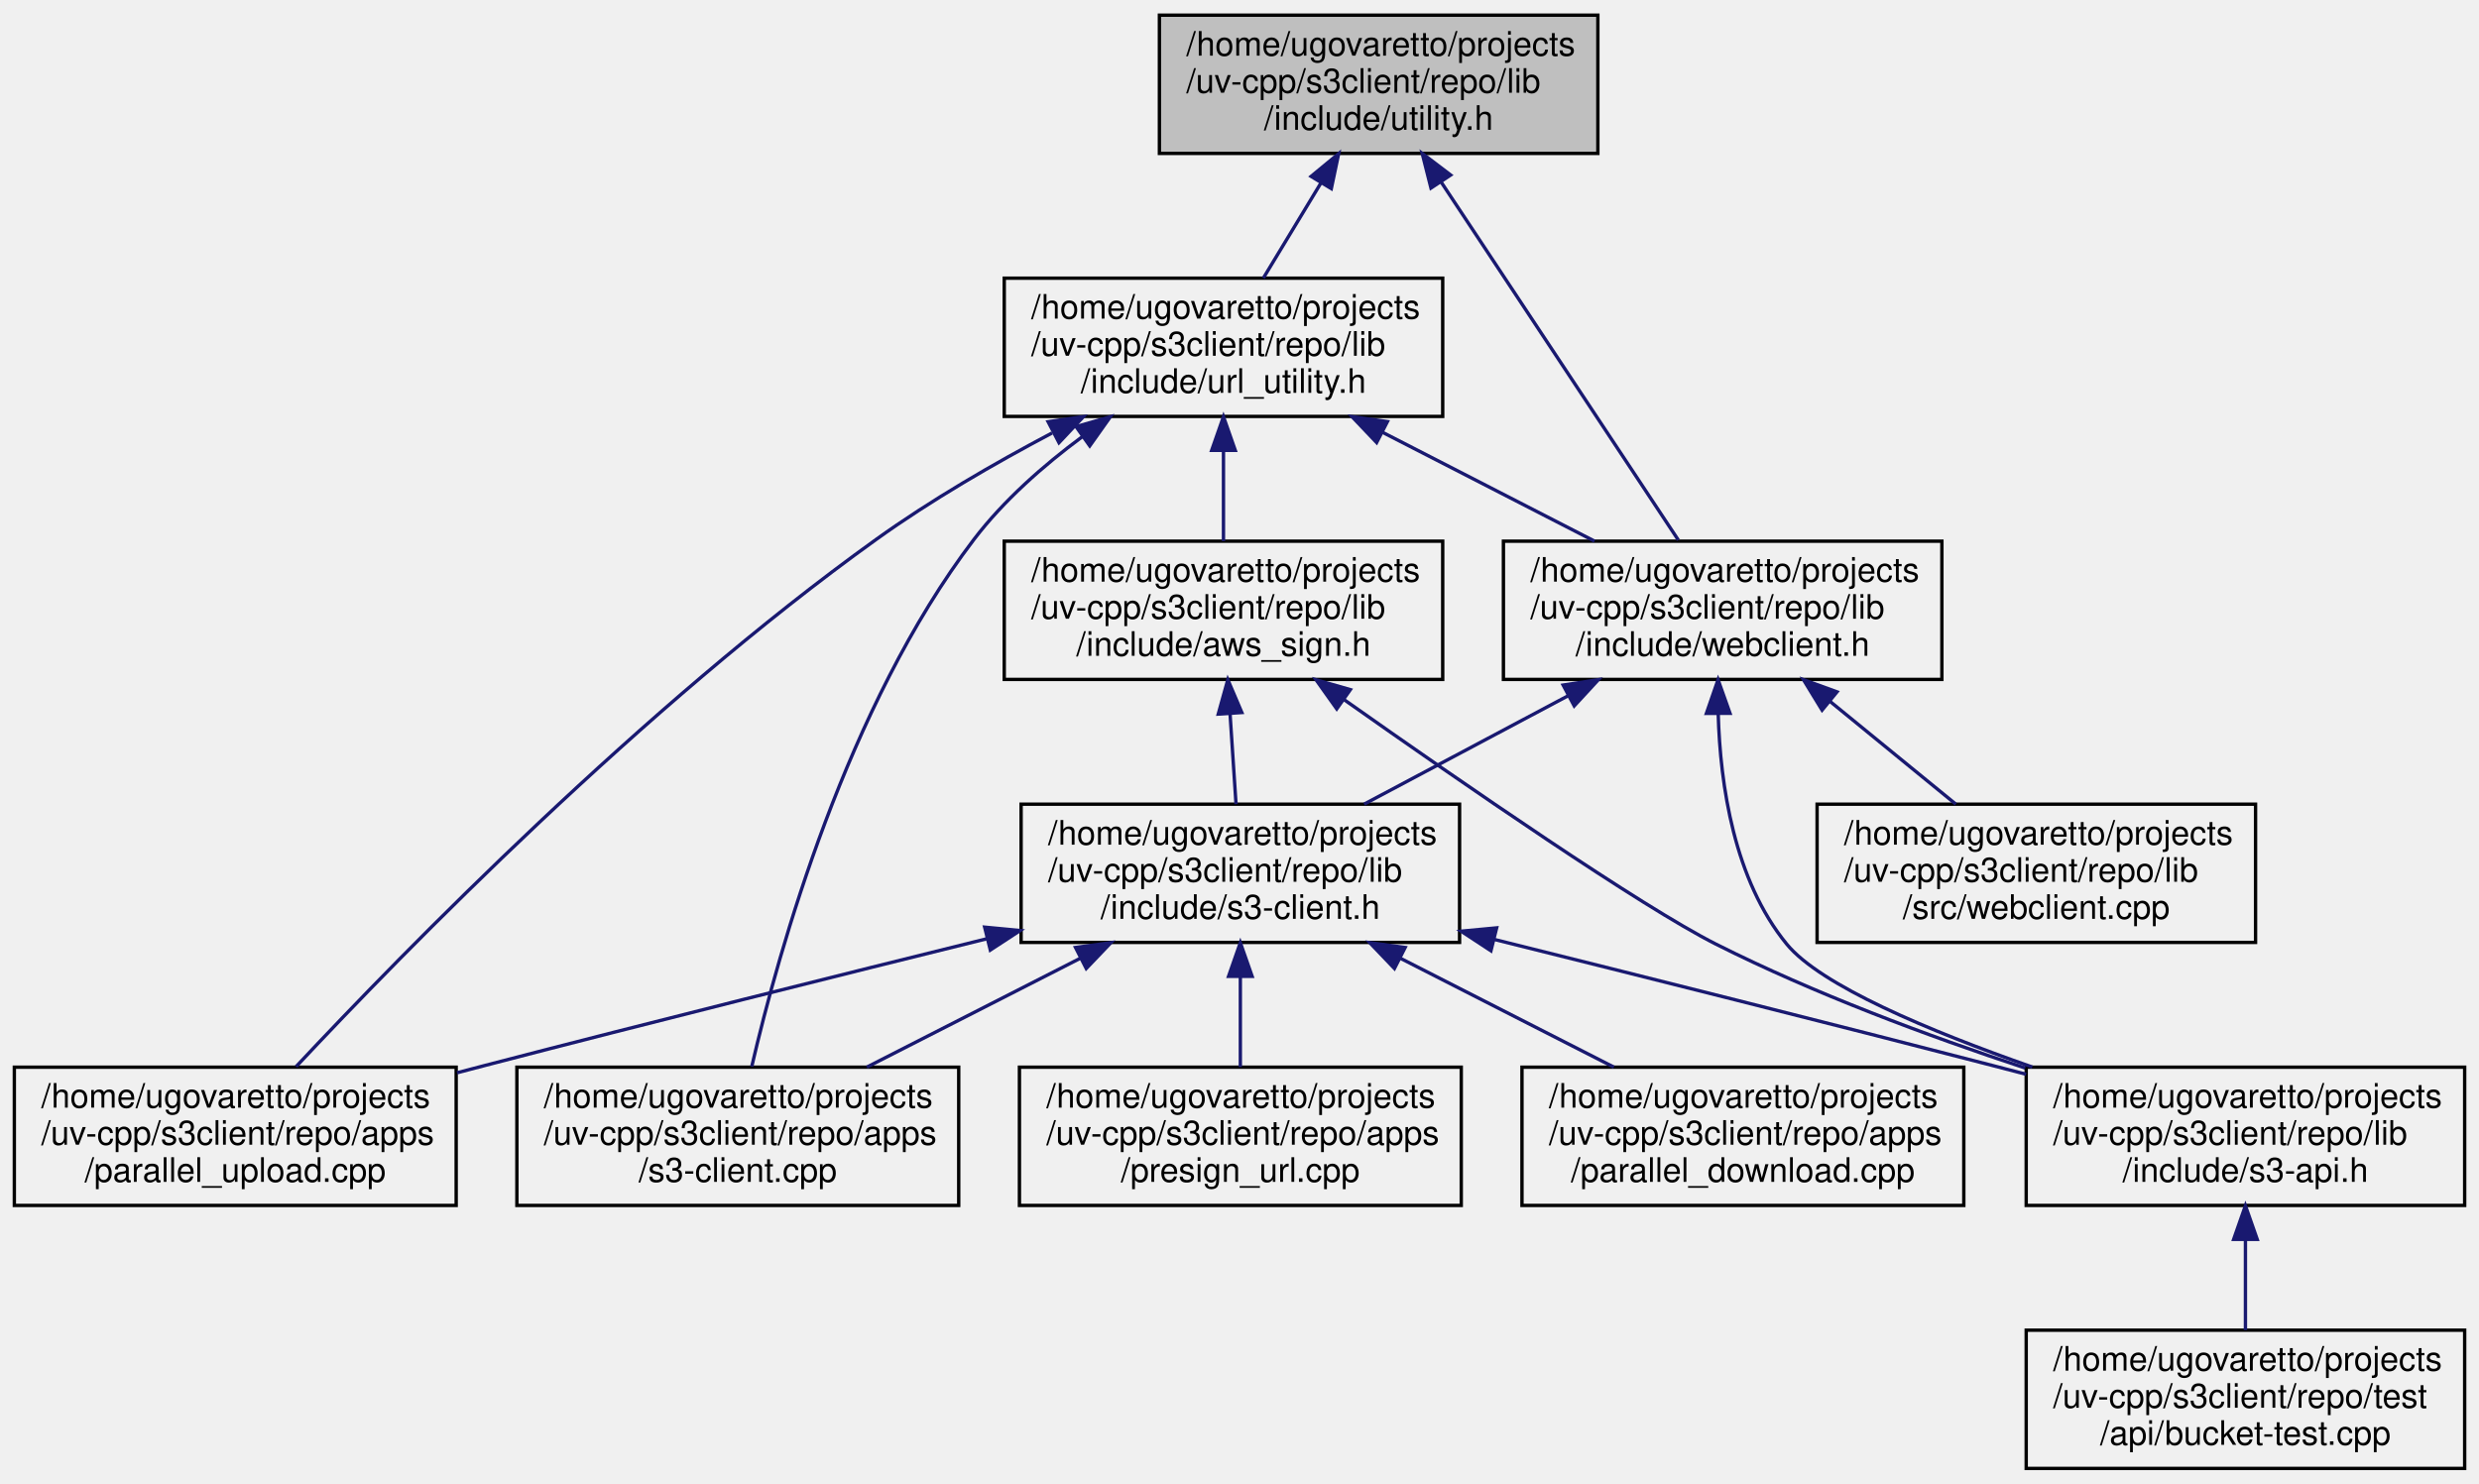
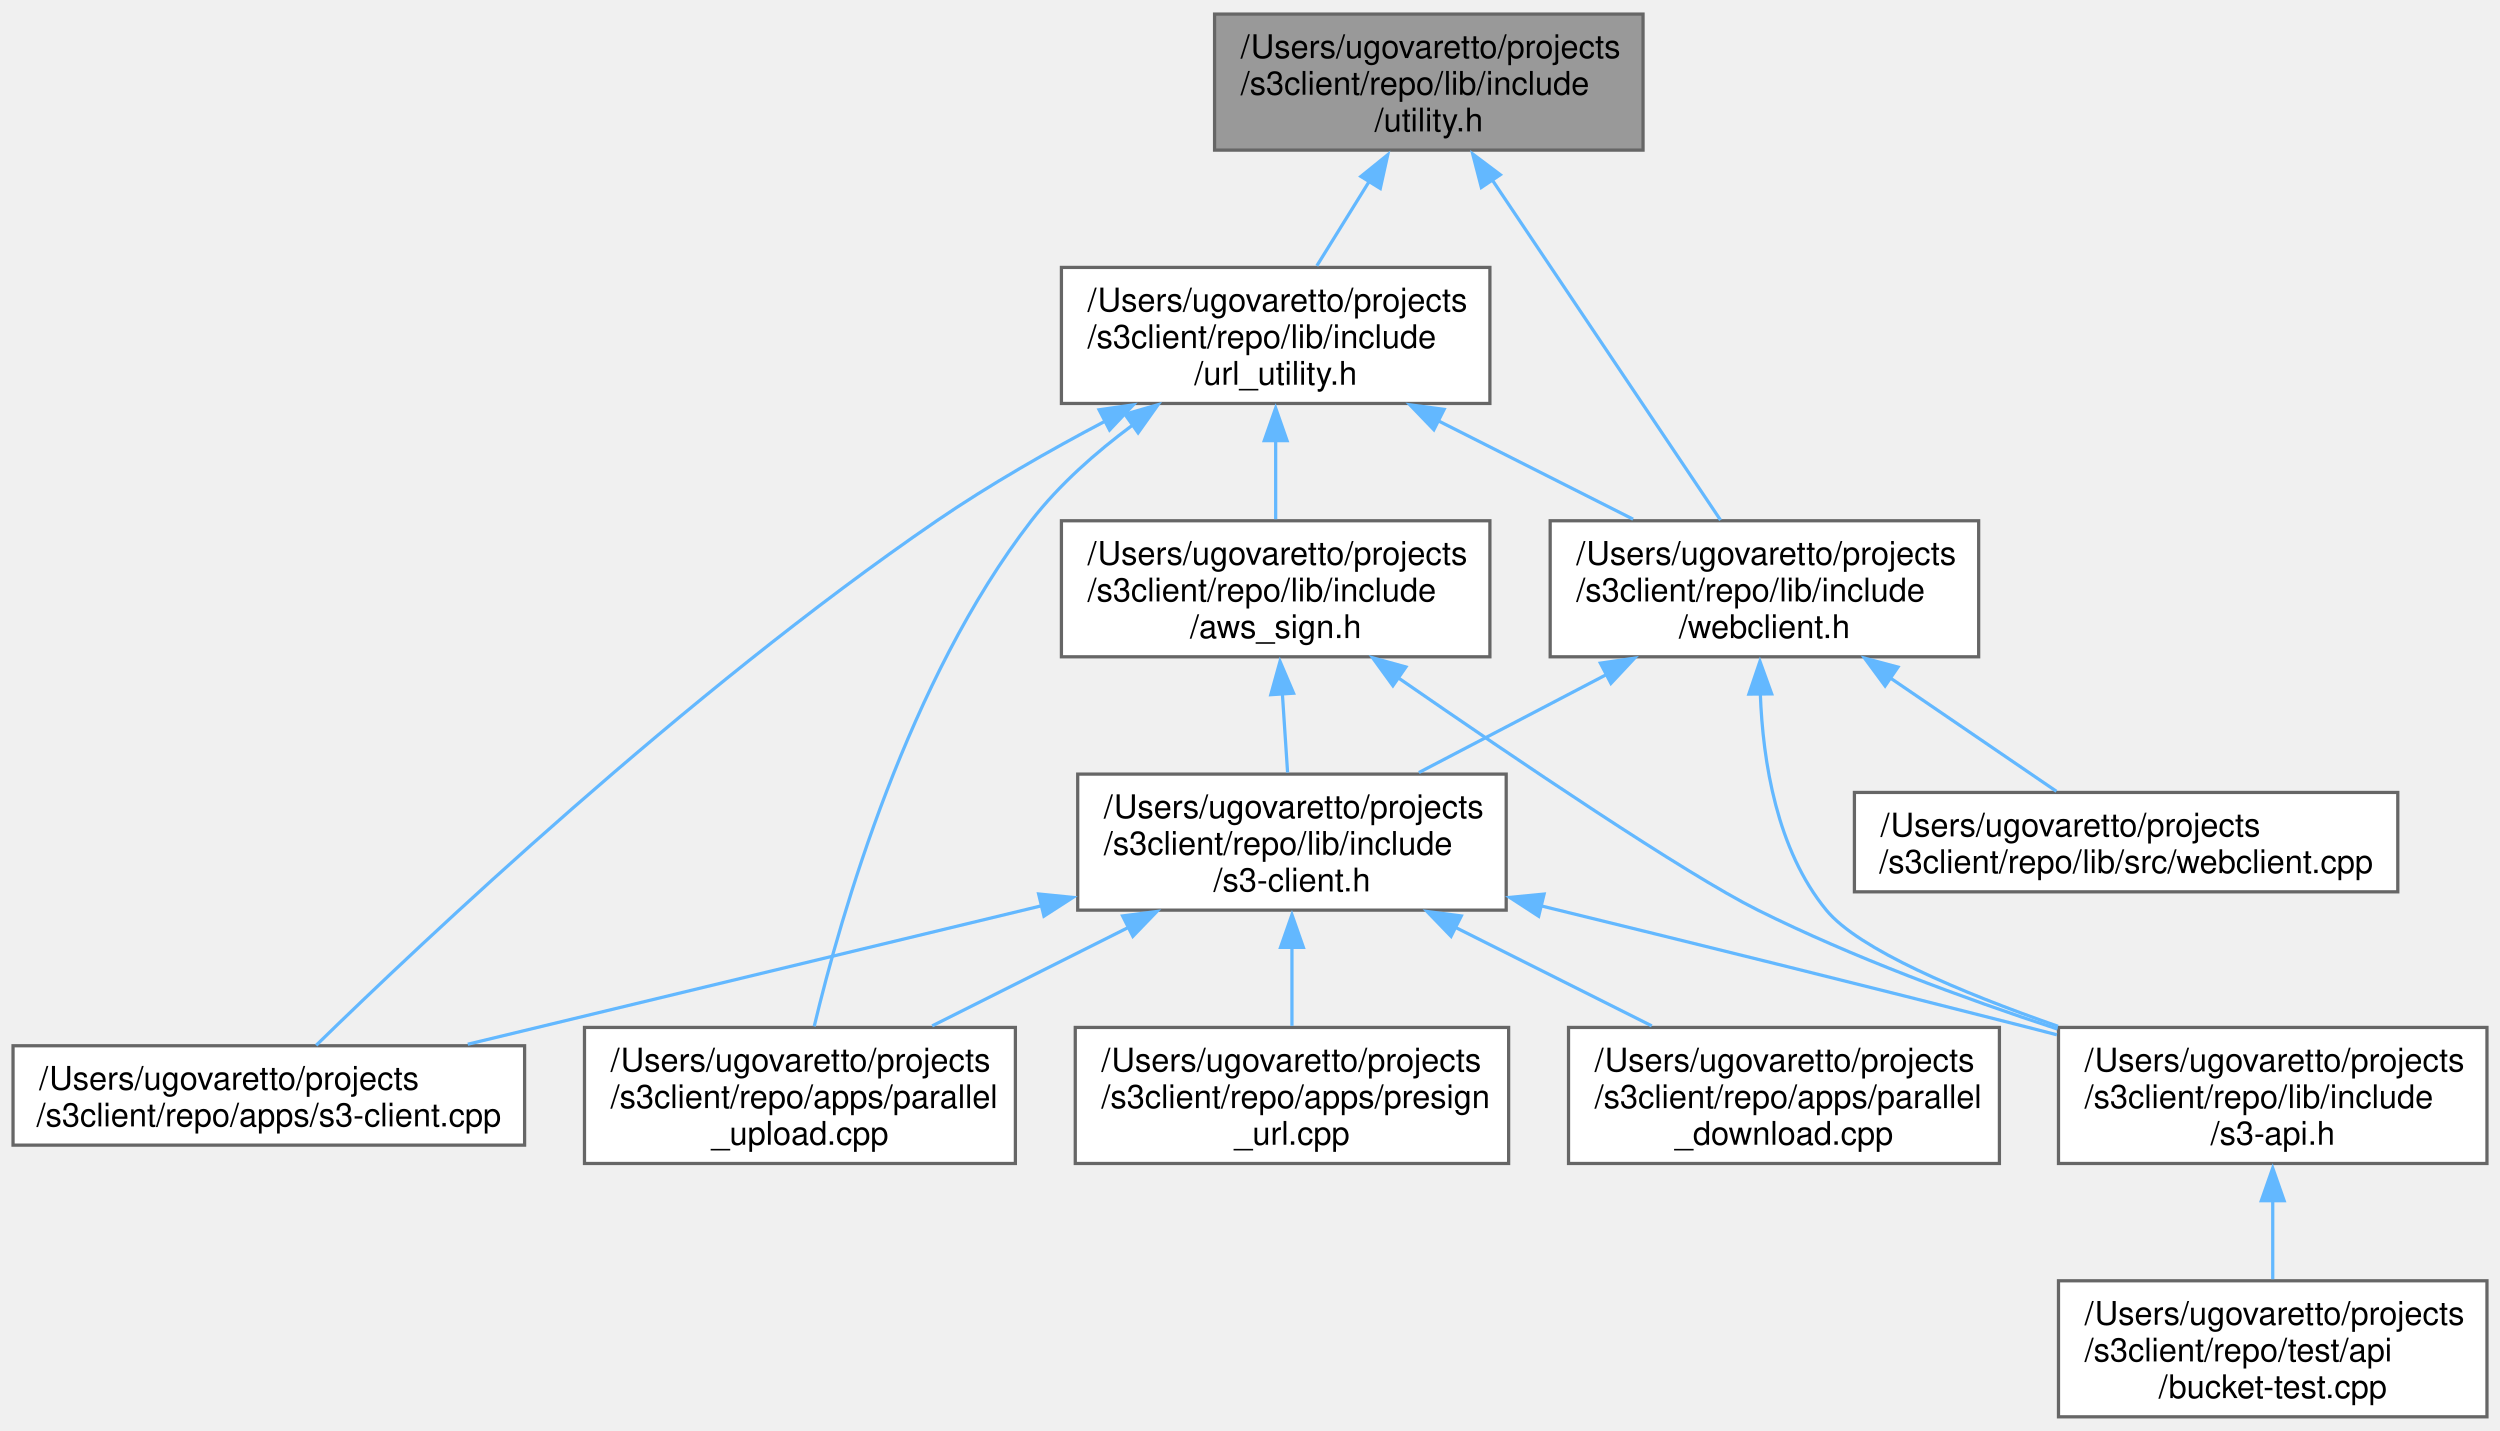
- <svg xmlns="http://www.w3.org/2000/svg" xmlns:xlink="http://www.w3.org/1999/xlink" width="735pt" height="440pt" viewBox="0.00 0.00 734.50 440.00">
-   <g id="graph0" class="graph" transform="scale(1 1) rotate(0) translate(4 436)">
+ <svg xmlns="http://www.w3.org/2000/svg" xmlns:xlink="http://www.w3.org/1999/xlink" width="767pt" height="439pt" viewBox="0.00 0.00 767.25 438.50">
+   <g id="graph0" class="graph" transform="scale(1 1) rotate(0) translate(4 434.5)">
    <g id="node1" class="node">
      <g id="a_node1">
        <a xlink:title="internal utility functions">
-           <polygon fill="#bfbfbf" stroke="black" points="339.5,-390.5 339.5,-431.5 469.5,-431.5 469.5,-390.5 339.5,-390.5" />
-           <text text-anchor="start" x="347.5" y="-419.5" font-family="Helvetica,sans-Serif" font-size="10.00">/home/ugovaretto/projects</text>
-           <text text-anchor="start" x="347.5" y="-408.5" font-family="Helvetica,sans-Serif" font-size="10.00">/uv-cpp/s3client/repo/lib</text>
-           <text text-anchor="middle" x="404.5" y="-397.5" font-family="Helvetica,sans-Serif" font-size="10.00">/include/utility.h</text>
+           <polygon fill="#999999" stroke="#666666" points="500.25,-430.5 368.75,-430.5 368.75,-388.75 500.25,-388.75 500.25,-430.5" />
+           <text text-anchor="start" x="376.75" y="-417" font-family="Helvetica,sans-Serif" font-size="10.00">/Users/ugovaretto/projects</text>
+           <text text-anchor="start" x="376.75" y="-405.75" font-family="Helvetica,sans-Serif" font-size="10.00">/s3client/repo/lib/include</text>
+           <text text-anchor="middle" x="434.5" y="-394.5" font-family="Helvetica,sans-Serif" font-size="10.00">/utility.h</text>
        </a>
      </g>
    </g>
    <g id="node2" class="node">
      <g id="a_node2">
        <a xlink:href="url__utility_8h.html" target="_top" xlink:title="Internal utility functions to process and parse text and URLs and create S3 signature keys.">
-           <polygon fill="none" stroke="black" points="293.5,-312.5 293.5,-353.5 423.5,-353.5 423.5,-312.5 293.5,-312.5" />
-           <text text-anchor="start" x="301.5" y="-341.5" font-family="Helvetica,sans-Serif" font-size="10.00">/home/ugovaretto/projects</text>
-           <text text-anchor="start" x="301.5" y="-330.5" font-family="Helvetica,sans-Serif" font-size="10.00">/uv-cpp/s3client/repo/lib</text>
-           <text text-anchor="middle" x="358.5" y="-319.5" font-family="Helvetica,sans-Serif" font-size="10.00">/include/url_utility.h</text>
+           <polygon fill="white" stroke="#666666" points="453.25,-352.75 321.75,-352.75 321.75,-311 453.25,-311 453.25,-352.75" />
+           <text text-anchor="start" x="329.75" y="-339.25" font-family="Helvetica,sans-Serif" font-size="10.00">/Users/ugovaretto/projects</text>
+           <text text-anchor="start" x="329.75" y="-328" font-family="Helvetica,sans-Serif" font-size="10.00">/s3client/repo/lib/include</text>
+           <text text-anchor="middle" x="387.5" y="-316.75" font-family="Helvetica,sans-Serif" font-size="10.00">/url_utility.h</text>
        </a>
      </g>
    </g>
    <g id="edge1" class="edge">
-       <path fill="none" stroke="midnightblue" d="M387.41,-381.76C381.71,-372.35 375.51,-362.1 370.31,-353.51" />
-       <polygon fill="midnightblue" stroke="midnightblue" points="384.48,-383.69 392.65,-390.43 390.47,-380.06 384.48,-383.69" />
+       <path fill="none" stroke="#63b8ff" d="M416.26,-379.23C410.87,-370.54 405.09,-361.22 400.13,-353.23" />
+       <polygon fill="#63b8ff" stroke="#63b8ff" points="413.66,-380.67 421.9,-387.33 419.61,-376.98 413.66,-380.67" />
    </g>
    <g id="node11" class="node">
      <g id="a_node11">
        <a xlink:href="webclient_8h.html" target="_top" xlink:title="declaration of WebClient class wrapping libcurl to send web requests.">
-           <polygon fill="none" stroke="black" points="441.5,-234.5 441.5,-275.5 571.5,-275.5 571.5,-234.5 441.5,-234.5" />
-           <text text-anchor="start" x="449.5" y="-263.5" font-family="Helvetica,sans-Serif" font-size="10.00">/home/ugovaretto/projects</text>
-           <text text-anchor="start" x="449.5" y="-252.5" font-family="Helvetica,sans-Serif" font-size="10.00">/uv-cpp/s3client/repo/lib</text>
-           <text text-anchor="middle" x="506.5" y="-241.5" font-family="Helvetica,sans-Serif" font-size="10.00">/include/webclient.h</text>
+           <polygon fill="white" stroke="#666666" points="603.25,-275 471.75,-275 471.75,-233.25 603.25,-233.25 603.25,-275" />
+           <text text-anchor="start" x="479.75" y="-261.5" font-family="Helvetica,sans-Serif" font-size="10.00">/Users/ugovaretto/projects</text>
+           <text text-anchor="start" x="479.75" y="-250.25" font-family="Helvetica,sans-Serif" font-size="10.00">/s3client/repo/lib/include</text>
+           <text text-anchor="middle" x="537.5" y="-239" font-family="Helvetica,sans-Serif" font-size="10.00">/webclient.h</text>
        </a>
      </g>
    </g>
    <g id="edge17" class="edge">
-       <path fill="none" stroke="midnightblue" d="M423.07,-381.96C443.4,-351.26 475.49,-302.82 493.36,-275.83" />
-       <polygon fill="midnightblue" stroke="midnightblue" points="420.02,-380.23 417.42,-390.5 425.86,-384.09 420.02,-380.23" />
+       <path fill="none" stroke="#63b8ff" d="M453.93,-379.66C474.42,-349.14 506.14,-301.86 524.03,-275.2" />
+       <polygon fill="#63b8ff" stroke="#63b8ff" points="450.63,-377.3 447.97,-387.56 456.44,-381.2 450.63,-377.3" />
    </g>
    <g id="node3" class="node">
      <g id="a_node3">
-         <a xlink:href="apps_2s3-client_8cpp.html" target="_top" xlink:title="Send S3v4-signed requests to S3 andpoint and print raw responses.">
-           <polygon fill="none" stroke="black" points="149,-78.5 149,-119.5 280,-119.5 280,-78.5 149,-78.5" />
-           <text text-anchor="start" x="157" y="-107.5" font-family="Helvetica,sans-Serif" font-size="10.00">/home/ugovaretto/projects</text>
-           <text text-anchor="start" x="157" y="-96.5" font-family="Helvetica,sans-Serif" font-size="10.00">/uv-cpp/s3client/repo/apps</text>
-           <text text-anchor="middle" x="214.5" y="-85.5" font-family="Helvetica,sans-Serif" font-size="10.00">/s3-client.cpp</text>
+         <a xlink:href="parallel__upload_8cpp.html" target="_top" xlink:title="Parallel upload to S3 service.">
+           <polygon fill="white" stroke="#666666" points="307.62,-119.5 175.38,-119.5 175.38,-77.75 307.62,-77.75 307.62,-119.5" />
+           <text text-anchor="start" x="183.38" y="-106" font-family="Helvetica,sans-Serif" font-size="10.00">/Users/ugovaretto/projects</text>
+           <text text-anchor="start" x="183.38" y="-94.75" font-family="Helvetica,sans-Serif" font-size="10.00">/s3client/repo/apps/parallel</text>
+           <text text-anchor="middle" x="241.5" y="-83.5" font-family="Helvetica,sans-Serif" font-size="10.00">_upload.cpp</text>
        </a>
      </g>
    </g>
    <g id="edge2" class="edge">
-       <path fill="none" stroke="midnightblue" d="M316.64,-306.49C305.07,-297.91 293.3,-287.55 284.5,-276 246.85,-226.55 226.64,-154.19 218.64,-119.69" />
-       <polygon fill="midnightblue" stroke="midnightblue" points="314.79,-309.47 324.97,-312.4 318.85,-303.76 314.79,-309.47" />
+       <path fill="none" stroke="#63b8ff" d="M343.5,-304.3C332.3,-295.99 321.04,-286.05 312.5,-275 274.76,-226.12 254.16,-154.45 245.88,-119.83" />
+       <polygon fill="#63b8ff" stroke="#63b8ff" points="341.23,-307.69 351.41,-310.62 345.28,-301.98 341.23,-307.69" />
    </g>
    <g id="node4" class="node">
      <g id="a_node4">
-         <a xlink:href="parallel__upload_8cpp.html" target="_top" xlink:title="Parallel upload to S3 service.">
-           <polygon fill="none" stroke="black" points="0,-78.5 0,-119.5 131,-119.5 131,-78.5 0,-78.5" />
-           <text text-anchor="start" x="8" y="-107.5" font-family="Helvetica,sans-Serif" font-size="10.00">/home/ugovaretto/projects</text>
-           <text text-anchor="start" x="8" y="-96.5" font-family="Helvetica,sans-Serif" font-size="10.00">/uv-cpp/s3client/repo/apps</text>
-           <text text-anchor="middle" x="65.5" y="-85.5" font-family="Helvetica,sans-Serif" font-size="10.00">/parallel_upload.cpp</text>
+         <a xlink:href="apps_2s3-client_8cpp.html" target="_top" xlink:title="Send S3v4-signed requests to S3 andpoint and print raw responses.">
+           <polygon fill="white" stroke="#666666" points="157,-113.88 0,-113.88 0,-83.38 157,-83.38 157,-113.88" />
+           <text text-anchor="start" x="8" y="-100.38" font-family="Helvetica,sans-Serif" font-size="10.00">/Users/ugovaretto/projects</text>
+           <text text-anchor="middle" x="78.5" y="-89.12" font-family="Helvetica,sans-Serif" font-size="10.00">/s3client/repo/apps/s3-client.cpp</text>
        </a>
      </g>
    </g>
    <g id="edge3" class="edge">
-       <path fill="none" stroke="midnightblue" d="M307.68,-307.59C290.55,-298.54 271.68,-287.62 255.5,-276 186.46,-226.44 115.8,-154.13 83.54,-119.67" />
-       <polygon fill="midnightblue" stroke="midnightblue" points="306.5,-310.93 316.99,-312.43 309.73,-304.71 306.5,-310.93" />
+       <path fill="none" stroke="#63b8ff" d="M335.06,-305.51C318.15,-296.6 299.62,-286.03 283.5,-275 206.59,-222.35 125.38,-145.58 93.03,-114.01" />
+       <polygon fill="#63b8ff" stroke="#63b8ff" points="333.31,-309.06 343.8,-310.56 336.53,-302.85 333.31,-309.06" />
    </g>
    <g id="node5" class="node">
      <g id="a_node5">
        <a xlink:href="aws__sign_8h.html" target="_top" xlink:title="Public interface to signing URLs and HTTP headers with the S3v4 protocol standard.">
-           <polygon fill="none" stroke="black" points="293.5,-234.5 293.5,-275.5 423.5,-275.5 423.5,-234.5 293.5,-234.5" />
-           <text text-anchor="start" x="301.5" y="-263.5" font-family="Helvetica,sans-Serif" font-size="10.00">/home/ugovaretto/projects</text>
-           <text text-anchor="start" x="301.5" y="-252.5" font-family="Helvetica,sans-Serif" font-size="10.00">/uv-cpp/s3client/repo/lib</text>
-           <text text-anchor="middle" x="358.5" y="-241.5" font-family="Helvetica,sans-Serif" font-size="10.00">/include/aws_sign.h</text>
+           <polygon fill="white" stroke="#666666" points="453.25,-275 321.75,-275 321.75,-233.25 453.25,-233.25 453.25,-275" />
+           <text text-anchor="start" x="329.75" y="-261.5" font-family="Helvetica,sans-Serif" font-size="10.00">/Users/ugovaretto/projects</text>
+           <text text-anchor="start" x="329.75" y="-250.25" font-family="Helvetica,sans-Serif" font-size="10.00">/s3client/repo/lib/include</text>
+           <text text-anchor="middle" x="387.5" y="-239" font-family="Helvetica,sans-Serif" font-size="10.00">/aws_sign.h</text>
        </a>
      </g>
    </g>
    <g id="edge4" class="edge">
-       <path fill="none" stroke="midnightblue" d="M358.5,-302.3C358.5,-293.3 358.5,-283.65 358.5,-275.51" />
-       <polygon fill="midnightblue" stroke="midnightblue" points="355,-302.43 358.5,-312.43 362,-302.43 355,-302.43" />
+       <path fill="none" stroke="#63b8ff" d="M387.5,-299.81C387.5,-291.61 387.5,-282.96 387.5,-275.48" />
+       <polygon fill="#63b8ff" stroke="#63b8ff" points="384,-299.58 387.5,-309.58 391,-299.58 384,-299.58" />
    </g>
    <g id="edge13" class="edge">
-       <path fill="none" stroke="midnightblue" d="M405.69,-307.77C425.98,-297.35 449.37,-285.34 468.52,-275.51" />
-       <polygon fill="midnightblue" stroke="midnightblue" points="403.91,-304.75 396.61,-312.43 407.11,-310.97 403.91,-304.75" />
+       <path fill="none" stroke="#63b8ff" d="M437.31,-305.72C456.76,-295.9 478.77,-284.79 497.19,-275.48" />
+       <polygon fill="#63b8ff" stroke="#63b8ff" points="436.05,-302.94 428.7,-310.58 439.2,-309.19 436.05,-302.94" />
    </g>
    <g id="node6" class="node">
      <g id="a_node6">
-         <a xlink:href="s3-client_8h.html" target="_top" xlink:title="declaration of functions and data types for sending S3 requests, signing URLs and downloading and upl...">
-           <polygon fill="none" stroke="black" points="298.5,-156.5 298.5,-197.5 428.5,-197.5 428.5,-156.5 298.5,-156.5" />
-           <text text-anchor="start" x="306.5" y="-185.5" font-family="Helvetica,sans-Serif" font-size="10.00">/home/ugovaretto/projects</text>
-           <text text-anchor="start" x="306.5" y="-174.5" font-family="Helvetica,sans-Serif" font-size="10.00">/uv-cpp/s3client/repo/lib</text>
-           <text text-anchor="middle" x="363.5" y="-163.5" font-family="Helvetica,sans-Serif" font-size="10.00">/include/s3-client.h</text>
+         <a xlink:href="s3-api_8h.html" target="_top" xlink:title="declarations of S3Client class;">
+           <polygon fill="white" stroke="#666666" points="759.25,-119.5 627.75,-119.5 627.75,-77.75 759.25,-77.75 759.25,-119.5" />
+           <text text-anchor="start" x="635.75" y="-106" font-family="Helvetica,sans-Serif" font-size="10.00">/Users/ugovaretto/projects</text>
+           <text text-anchor="start" x="635.75" y="-94.75" font-family="Helvetica,sans-Serif" font-size="10.00">/s3client/repo/lib/include</text>
+           <text text-anchor="middle" x="693.5" y="-83.5" font-family="Helvetica,sans-Serif" font-size="10.00">/s3-api.h</text>
        </a>
      </g>
    </g>
    <g id="edge5" class="edge">
-       <path fill="none" stroke="midnightblue" d="M360.45,-224.3C361.05,-215.3 361.68,-205.65 362.22,-197.51" />
-       <polygon fill="midnightblue" stroke="midnightblue" points="356.95,-224.22 359.79,-234.43 363.94,-224.68 356.95,-224.22" />
+       <path fill="none" stroke="#63b8ff" d="M425.06,-226.84C461.19,-201.83 513.46,-166.46 535.5,-155.5 564.68,-140.99 598.57,-128.48 627.46,-119" />
+       <polygon fill="#63b8ff" stroke="#63b8ff" points="423.48,-224.37 417.26,-232.95 427.47,-230.12 423.48,-224.37" />
    </g>
-     <g id="node9" class="node">
-       <g id="a_node9">
-         <a xlink:href="s3-api_8h.html" target="_top" xlink:title="declarations of S3Client class;">
-           <polygon fill="none" stroke="black" points="596.5,-78.5 596.5,-119.5 726.5,-119.5 726.5,-78.5 596.5,-78.5" />
-           <text text-anchor="start" x="604.5" y="-107.5" font-family="Helvetica,sans-Serif" font-size="10.00">/home/ugovaretto/projects</text>
-           <text text-anchor="start" x="604.5" y="-96.5" font-family="Helvetica,sans-Serif" font-size="10.00">/uv-cpp/s3client/repo/lib</text>
-           <text text-anchor="middle" x="661.5" y="-85.5" font-family="Helvetica,sans-Serif" font-size="10.00">/include/s3-api.h</text>
+     <g id="node8" class="node">
+       <g id="a_node8">
+         <a xlink:href="s3-client_8h.html" target="_top" xlink:title="declaration of functions and data types for sending S3 requests, signing URLs and downloading and upl...">
+           <polygon fill="white" stroke="#666666" points="458.25,-197.25 326.75,-197.25 326.75,-155.5 458.25,-155.5 458.25,-197.25" />
+           <text text-anchor="start" x="334.75" y="-183.75" font-family="Helvetica,sans-Serif" font-size="10.00">/Users/ugovaretto/projects</text>
+           <text text-anchor="start" x="334.75" y="-172.5" font-family="Helvetica,sans-Serif" font-size="10.00">/s3client/repo/lib/include</text>
+           <text text-anchor="middle" x="392.5" y="-161.25" font-family="Helvetica,sans-Serif" font-size="10.00">/s3-client.h</text>
        </a>
      </g>
    </g>
-     <g id="edge12" class="edge">
-       <path fill="none" stroke="midnightblue" d="M394.16,-228.57C429.81,-203.42 482.42,-167.13 504.5,-156 533.57,-141.35 567.41,-128.76 596.22,-119.25" />
-       <polygon fill="midnightblue" stroke="midnightblue" points="392.08,-225.76 385.94,-234.39 396.12,-231.47 392.08,-225.76" />
-     </g>
    <g id="edge7" class="edge">
-       <path fill="none" stroke="midnightblue" d="M315.99,-151.77C295.57,-141.35 272.01,-129.34 252.74,-119.51" />
-       <polygon fill="midnightblue" stroke="midnightblue" points="314.63,-155 325.13,-156.43 317.81,-148.77 314.63,-155" />
-     </g>
-     <g id="edge8" class="edge">
-       <path fill="none" stroke="midnightblue" d="M288.3,-157.58C244.78,-146.82 188.99,-132.87 139.5,-120 136.8,-119.3 134.04,-118.57 131.25,-117.84" />
-       <polygon fill="midnightblue" stroke="midnightblue" points="287.69,-161.03 298.23,-160.03 289.37,-154.24 287.69,-161.03" />
+       <path fill="none" stroke="#63b8ff" d="M389.55,-222.06C390.09,-213.86 390.66,-205.21 391.16,-197.73" />
+       <polygon fill="#63b8ff" stroke="#63b8ff" points="386.01,-221.62 388.84,-231.83 392.99,-222.08 386.01,-221.62" />
    </g>
    <g id="node7" class="node">
      <g id="a_node7">
-         <a xlink:href="presign__url_8cpp.html" target="_top" xlink:title="Presign URL.">
-           <polygon fill="none" stroke="black" points="298,-78.5 298,-119.5 429,-119.5 429,-78.5 298,-78.5" />
-           <text text-anchor="start" x="306" y="-107.5" font-family="Helvetica,sans-Serif" font-size="10.00">/home/ugovaretto/projects</text>
-           <text text-anchor="start" x="306" y="-96.5" font-family="Helvetica,sans-Serif" font-size="10.00">/uv-cpp/s3client/repo/apps</text>
-           <text text-anchor="middle" x="363.5" y="-85.5" font-family="Helvetica,sans-Serif" font-size="10.00">/presign_url.cpp</text>
+         <a xlink:href="bucket-test_8cpp.html" target="_top" xlink:title="bucket tests">
+           <polygon fill="white" stroke="#666666" points="759.25,-41.75 627.75,-41.75 627.75,0 759.25,0 759.25,-41.75" />
+           <text text-anchor="start" x="635.75" y="-28.25" font-family="Helvetica,sans-Serif" font-size="10.00">/Users/ugovaretto/projects</text>
+           <text text-anchor="start" x="635.75" y="-17" font-family="Helvetica,sans-Serif" font-size="10.00">/s3client/repo/test/api</text>
+           <text text-anchor="middle" x="693.5" y="-5.75" font-family="Helvetica,sans-Serif" font-size="10.00">/bucket-test.cpp</text>
        </a>
      </g>
    </g>
    <g id="edge6" class="edge">
-       <path fill="none" stroke="midnightblue" d="M363.5,-146.3C363.5,-137.3 363.5,-127.65 363.5,-119.51" />
-       <polygon fill="midnightblue" stroke="midnightblue" points="360,-146.43 363.5,-156.43 367,-146.43 360,-146.43" />
+       <path fill="none" stroke="#63b8ff" d="M693.5,-66.56C693.5,-58.36 693.5,-49.71 693.5,-42.23" />
+       <polygon fill="#63b8ff" stroke="#63b8ff" points="690,-66.33 693.5,-76.33 697,-66.33 690,-66.33" />
    </g>
-     <g id="node8" class="node">
-       <g id="a_node8">
+     <g id="edge9" class="edge">
+       <path fill="none" stroke="#63b8ff" d="M342.36,-150.22C322.78,-140.4 300.63,-129.29 282.08,-119.98" />
+       <polygon fill="#63b8ff" stroke="#63b8ff" points="340.53,-153.72 351.03,-155.08 343.67,-147.46 340.53,-153.72" />
+     </g>
+     <g id="edge11" class="edge">
+       <path fill="none" stroke="#63b8ff" d="M315.7,-156.85C261.5,-143.77 189.87,-126.49 139.56,-114.35" />
+       <polygon fill="#63b8ff" stroke="#63b8ff" points="314.75,-160.46 325.29,-159.4 316.39,-153.66 314.75,-160.46" />
+     </g>
+     <g id="edge12" class="edge">
+       <path fill="none" stroke="#63b8ff" d="M468.92,-156.82C512.74,-146.09 568.76,-132.24 618.5,-119.5 621.37,-118.76 624.3,-118.01 627.26,-117.24" />
+       <polygon fill="#63b8ff" stroke="#63b8ff" points="468.22,-153.63 459.34,-159.4 469.88,-160.43 468.22,-153.63" />
+     </g>
+     <g id="node9" class="node">
+       <g id="a_node9">
        <a xlink:href="parallel__download_8cpp.html" target="_top" xlink:title="Parallel object download download from S3 service.">
-           <polygon fill="none" stroke="black" points="447,-78.5 447,-119.5 578,-119.5 578,-78.5 447,-78.5" />
-           <text text-anchor="start" x="455" y="-107.5" font-family="Helvetica,sans-Serif" font-size="10.00">/home/ugovaretto/projects</text>
-           <text text-anchor="start" x="455" y="-96.5" font-family="Helvetica,sans-Serif" font-size="10.00">/uv-cpp/s3client/repo/apps</text>
-           <text text-anchor="middle" x="512.5" y="-85.5" font-family="Helvetica,sans-Serif" font-size="10.00">/parallel_download.cpp</text>
+           <polygon fill="white" stroke="#666666" points="609.62,-119.5 477.38,-119.5 477.38,-77.75 609.62,-77.75 609.62,-119.5" />
+           <text text-anchor="start" x="485.38" y="-106" font-family="Helvetica,sans-Serif" font-size="10.00">/Users/ugovaretto/projects</text>
+           <text text-anchor="start" x="485.38" y="-94.75" font-family="Helvetica,sans-Serif" font-size="10.00">/s3client/repo/apps/parallel</text>
+           <text text-anchor="middle" x="543.5" y="-83.5" font-family="Helvetica,sans-Serif" font-size="10.00">_download.cpp</text>
        </a>
      </g>
    </g>
-     <g id="edge9" class="edge">
-       <path fill="none" stroke="midnightblue" d="M411.01,-151.77C431.43,-141.35 454.99,-129.34 474.26,-119.51" />
-       <polygon fill="midnightblue" stroke="midnightblue" points="409.19,-148.77 401.87,-156.43 412.37,-155 409.19,-148.77" />
-     </g>
-     <g id="edge10" class="edge">
-       <path fill="none" stroke="midnightblue" d="M438.82,-157.38C482.07,-146.61 537.38,-132.72 586.5,-120 589.76,-119.16 593.1,-118.29 596.47,-117.4" />
-       <polygon fill="midnightblue" stroke="midnightblue" points="437.8,-154.02 428.94,-159.83 439.49,-160.82 437.8,-154.02" />
+     <g id="edge8" class="edge">
+       <path fill="none" stroke="#63b8ff" d="M442.64,-150.22C462.22,-140.4 484.37,-129.29 502.92,-119.98" />
+       <polygon fill="#63b8ff" stroke="#63b8ff" points="441.33,-147.46 433.97,-155.08 444.47,-153.72 441.33,-147.46" />
    </g>
    <g id="node10" class="node">
      <g id="a_node10">
-         <a xlink:href="bucket-test_8cpp.html" target="_top" xlink:title="bucket tests">
-           <polygon fill="none" stroke="black" points="596.5,-0.5 596.5,-41.5 726.5,-41.5 726.5,-0.5 596.5,-0.5" />
-           <text text-anchor="start" x="604.5" y="-29.5" font-family="Helvetica,sans-Serif" font-size="10.00">/home/ugovaretto/projects</text>
-           <text text-anchor="start" x="604.5" y="-18.5" font-family="Helvetica,sans-Serif" font-size="10.00">/uv-cpp/s3client/repo/test</text>
-           <text text-anchor="middle" x="661.5" y="-7.5" font-family="Helvetica,sans-Serif" font-size="10.00">/api/bucket-test.cpp</text>
+         <a xlink:href="presign__url_8cpp.html" target="_top" xlink:title="Presign URL.">
+           <polygon fill="white" stroke="#666666" points="459,-119.5 326,-119.5 326,-77.75 459,-77.75 459,-119.5" />
+           <text text-anchor="start" x="334" y="-106" font-family="Helvetica,sans-Serif" font-size="10.00">/Users/ugovaretto/projects</text>
+           <text text-anchor="start" x="334" y="-94.75" font-family="Helvetica,sans-Serif" font-size="10.00">/s3client/repo/apps/presign</text>
+           <text text-anchor="middle" x="392.5" y="-83.5" font-family="Helvetica,sans-Serif" font-size="10.00">_url.cpp</text>
        </a>
      </g>
    </g>
-     <g id="edge11" class="edge">
-       <path fill="none" stroke="midnightblue" d="M661.5,-68.3C661.5,-59.3 661.5,-49.65 661.5,-41.51" />
-       <polygon fill="midnightblue" stroke="midnightblue" points="658,-68.43 661.5,-78.43 665,-68.43 658,-68.43" />
+     <g id="edge10" class="edge">
+       <path fill="none" stroke="#63b8ff" d="M392.5,-144.31C392.5,-136.11 392.5,-127.46 392.5,-119.98" />
+       <polygon fill="#63b8ff" stroke="#63b8ff" points="389,-144.08 392.5,-154.08 396,-144.08 389,-144.08" />
    </g>
    <g id="edge14" class="edge">
-       <path fill="none" stroke="midnightblue" d="M460.64,-229.63C441.1,-219.24 418.61,-207.29 400.2,-197.51" />
-       <polygon fill="midnightblue" stroke="midnightblue" points="459.2,-232.83 469.67,-234.43 462.49,-226.64 459.2,-232.83" />
+       <path fill="none" stroke="#63b8ff" d="M536.24,-221.93C537.01,-200.99 541.33,-173.96 556.5,-155.5 566.37,-143.49 597.51,-130.35 627.62,-119.84" />
+       <polygon fill="#63b8ff" stroke="#63b8ff" points="532.73,-221.8 536.13,-231.84 539.73,-221.87 532.73,-221.8" />
    </g>
-     <g id="edge16" class="edge">
-       <path fill="none" stroke="midnightblue" d="M505.18,-224.34C505.77,-203.12 509.91,-175.05 525.5,-156 535.53,-143.75 567.75,-130.23 598.31,-119.54" />
-       <polygon fill="midnightblue" stroke="midnightblue" points="501.68,-224.42 505.14,-234.43 508.68,-224.45 501.68,-224.42" />
+     <g id="edge15" class="edge">
+       <path fill="none" stroke="#63b8ff" d="M489.1,-227.84C470.36,-218.05 449.19,-206.99 431.46,-197.73" />
+       <polygon fill="#63b8ff" stroke="#63b8ff" points="487.16,-231.3 497.64,-232.83 490.4,-225.09 487.16,-231.3" />
    </g>
    <g id="node12" class="node">
      <g id="a_node12">
        <a xlink:href="webclient_8cpp.html" target="_top" xlink:title="implementation of WebClient class, wrapper around libcurl">
-           <polygon fill="none" stroke="black" points="534.5,-156.5 534.5,-197.5 664.5,-197.5 664.5,-156.5 534.5,-156.5" />
-           <text text-anchor="start" x="542.5" y="-185.5" font-family="Helvetica,sans-Serif" font-size="10.00">/home/ugovaretto/projects</text>
-           <text text-anchor="start" x="542.5" y="-174.5" font-family="Helvetica,sans-Serif" font-size="10.00">/uv-cpp/s3client/repo/lib</text>
-           <text text-anchor="middle" x="599.5" y="-163.5" font-family="Helvetica,sans-Serif" font-size="10.00">/src/webclient.cpp</text>
+           <polygon fill="white" stroke="#666666" points="731.88,-191.62 565.12,-191.62 565.12,-161.12 731.88,-161.12 731.88,-191.62" />
+           <text text-anchor="start" x="573.12" y="-178.12" font-family="Helvetica,sans-Serif" font-size="10.00">/Users/ugovaretto/projects</text>
+           <text text-anchor="middle" x="648.5" y="-166.88" font-family="Helvetica,sans-Serif" font-size="10.00">/s3client/repo/lib/src/webclient.cpp</text>
        </a>
      </g>
    </g>
-     <g id="edge15" class="edge">
-       <path fill="none" stroke="midnightblue" d="M538.24,-228.06C550.48,-218.06 564.25,-206.8 575.63,-197.51" />
-       <polygon fill="midnightblue" stroke="midnightblue" points="535.98,-225.39 530.45,-234.43 540.41,-230.81 535.98,-225.39" />
+     <g id="edge16" class="edge">
+       <path fill="none" stroke="#63b8ff" d="M575.95,-226.88C593.09,-215.19 612.64,-201.85 627.12,-191.96" />
+       <polygon fill="#63b8ff" stroke="#63b8ff" points="574.53,-224.3 568.25,-232.83 578.48,-230.08 574.53,-224.3" />
    </g>
  </g>
</svg>
